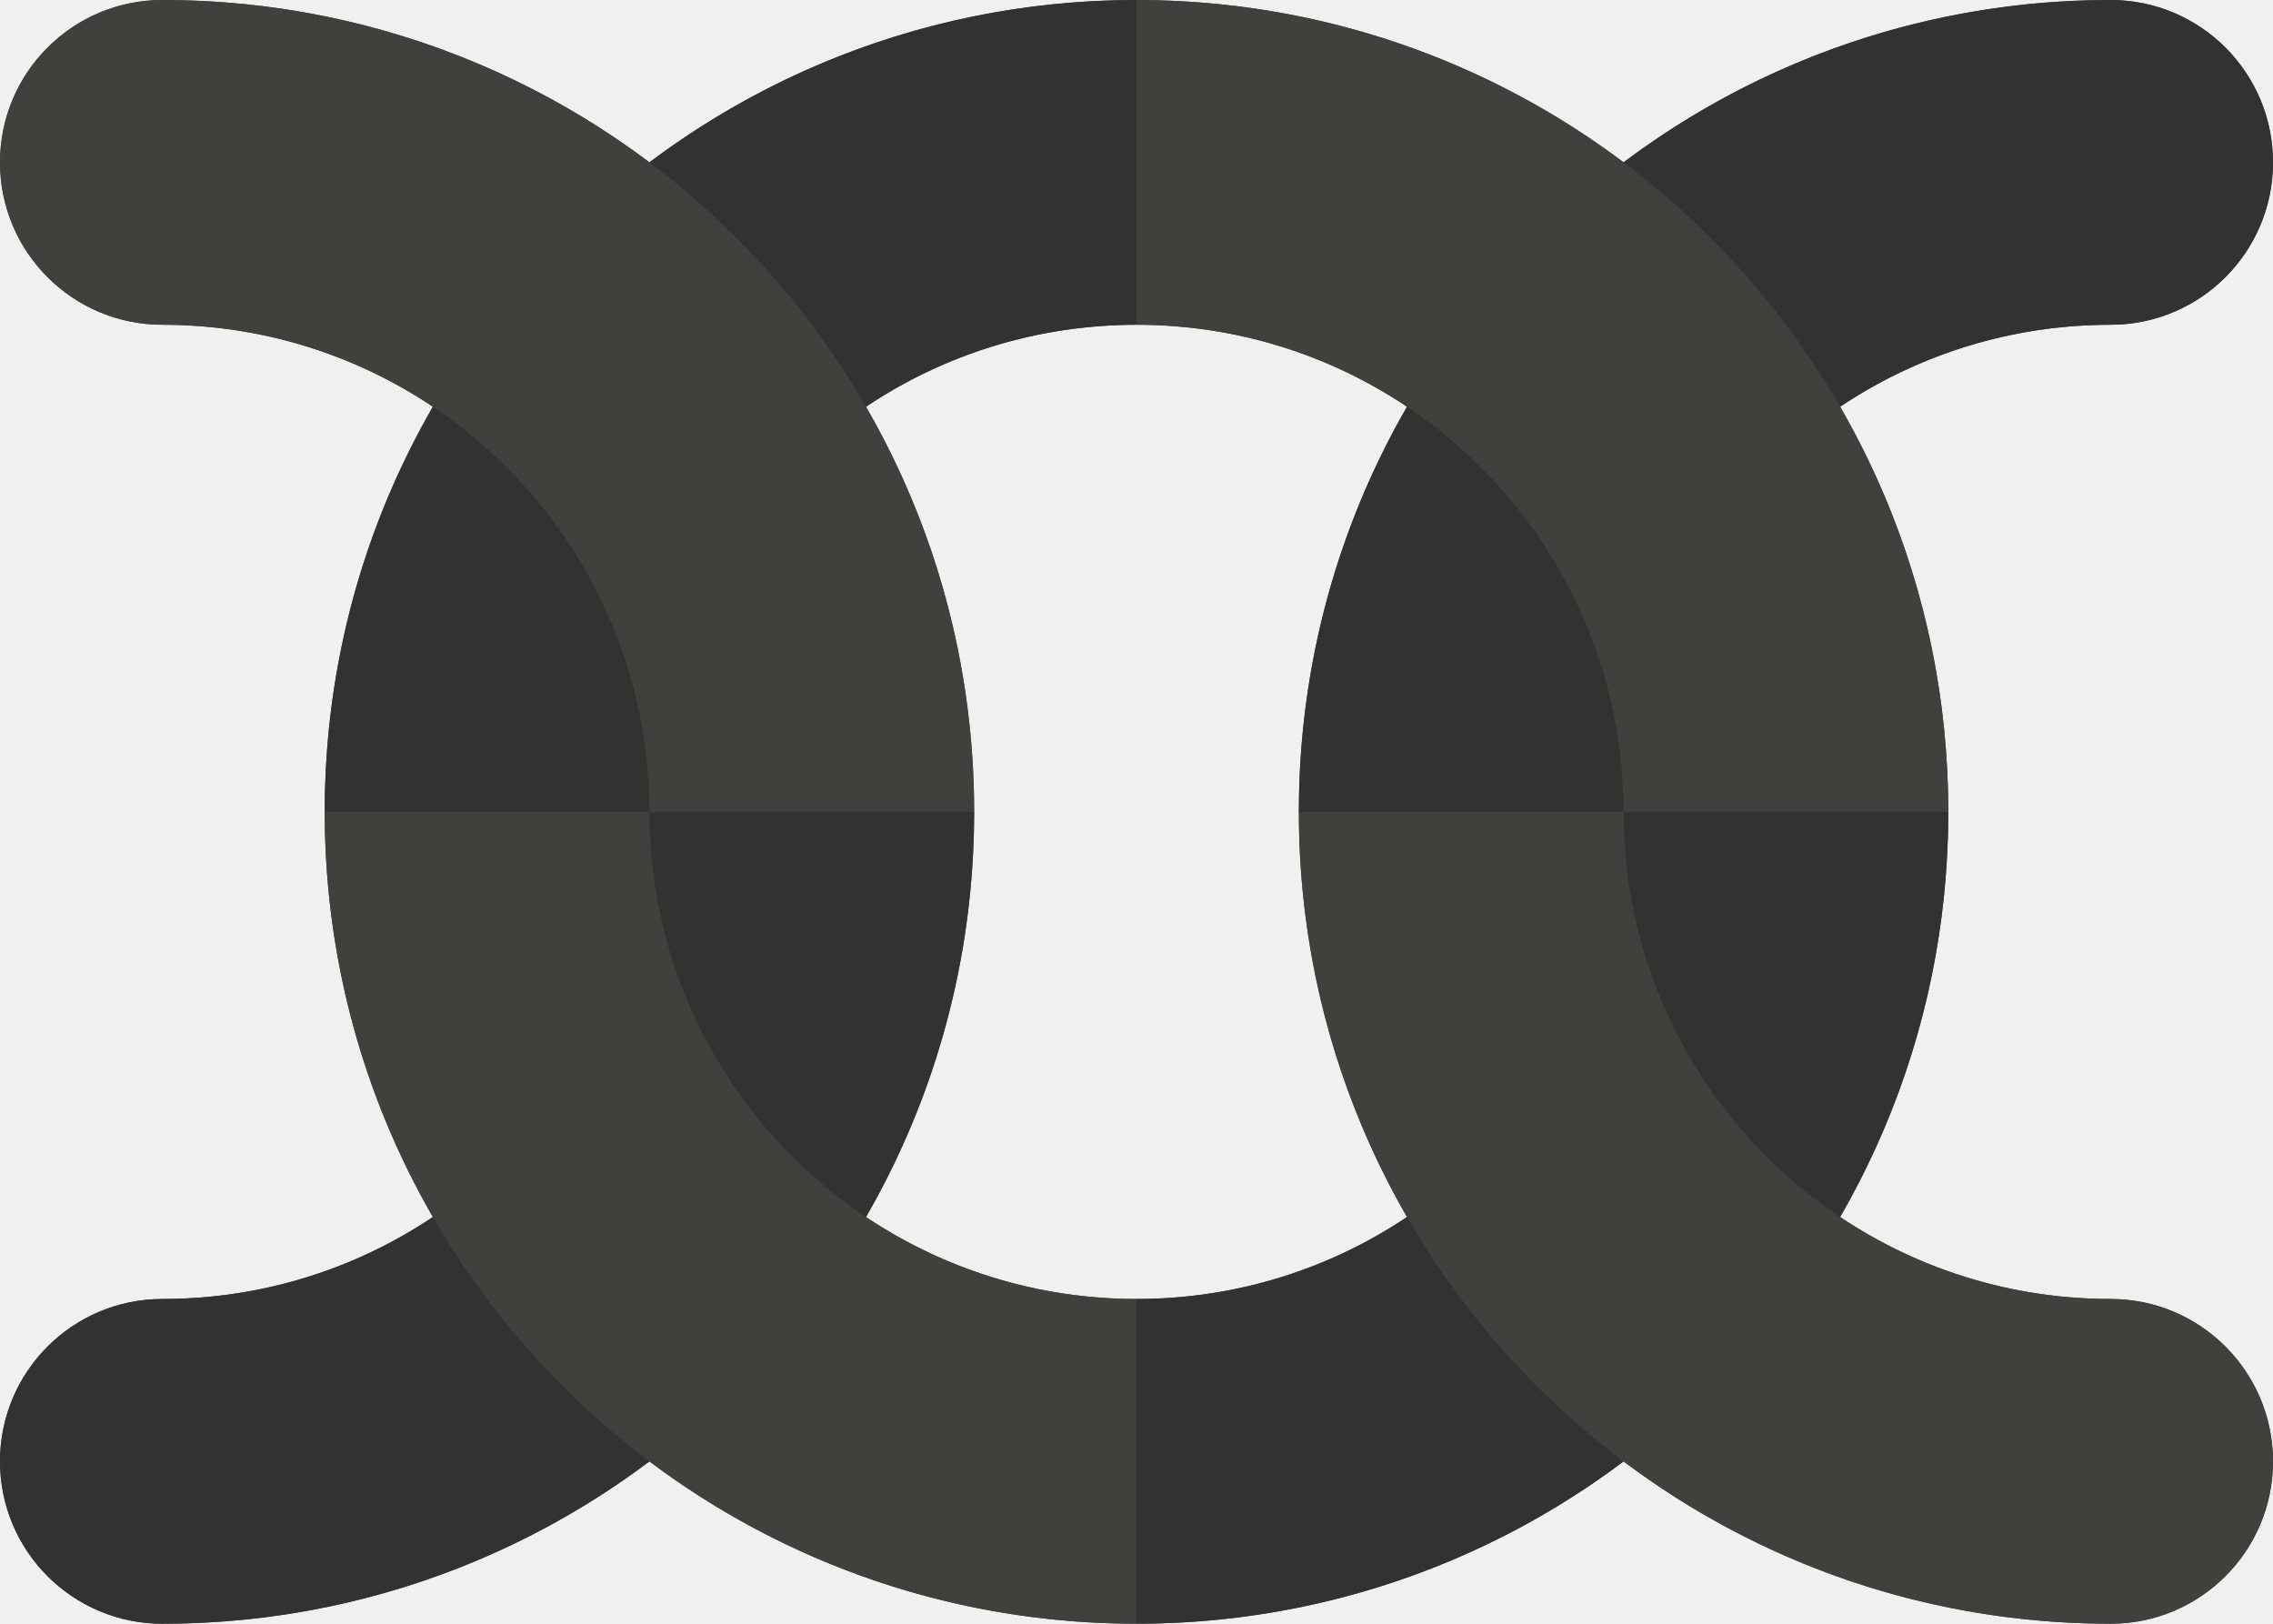
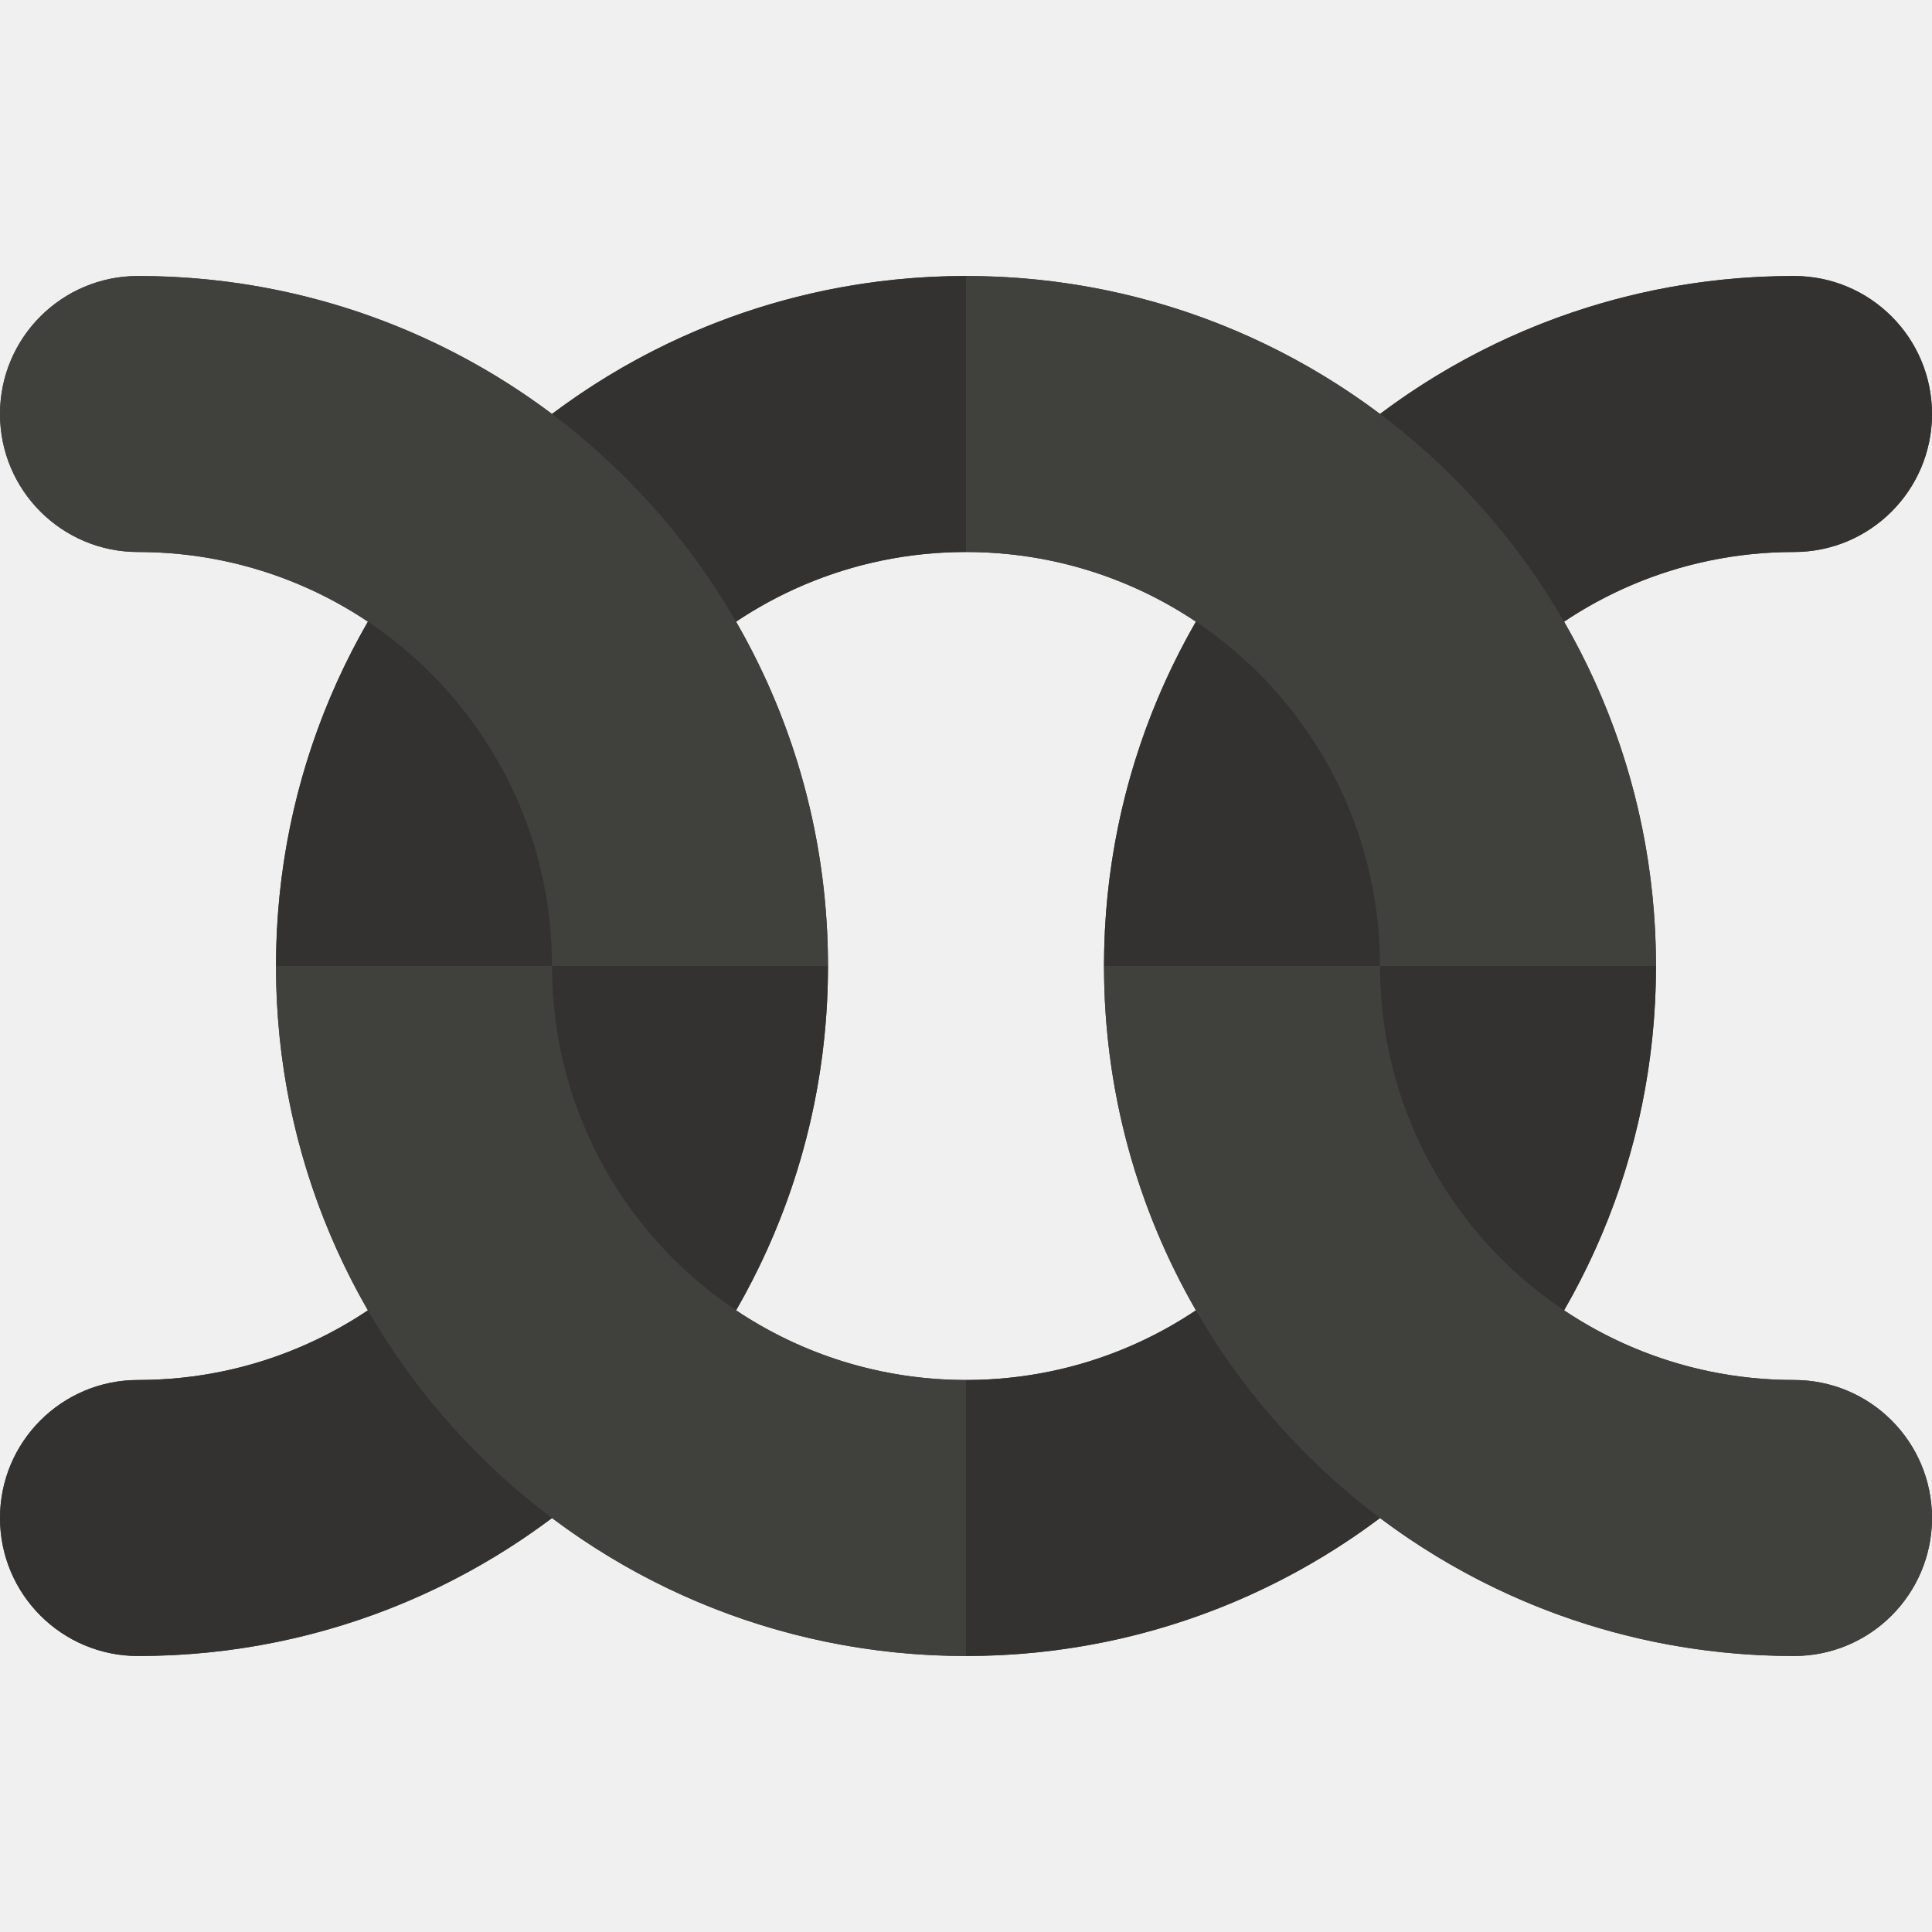
- <svg xmlns="http://www.w3.org/2000/svg" viewBox="0 0 896 640" fill="none">
-   <path fill-rule="evenodd" clip-rule="evenodd" d="M725.368 160.309C755.87 139.901 792.545 128 832 128C867.346 128 896 99.347 896 64C896 28.653 867.346 2.79753e-05 832 2.79753e-05C759.961 2.79753e-05 693.482 23.805 640 63.977C586.518 23.805 520.039 3.43048e-05 448 4.19629e-05C375.961 3.62613e-05 309.482 23.805 256 63.977C202.518 23.805 136.039 6.29783e-06 64 0C28.654 -3.09002e-06 2.54703e-05 28.653 2.23802e-05 64C1.92901e-05 99.347 28.654 128 64 128C103.455 128 140.13 139.901 170.632 160.309C143.515 207.306 128 261.841 128 320C128 378.159 143.515 432.694 170.632 479.691C140.13 500.099 103.455 512 64 512C28.654 512 0 540.653 0 576C-2.56222e-06 611.347 28.654 640 64 640C136.039 640 202.518 616.195 256 576.023C309.482 616.195 375.961 640 448 640C520.039 640 586.518 616.195 640 576.023C693.482 616.195 759.961 640 832 640C867.346 640 896 611.347 896 576C896 540.653 867.346 512 832 512C792.545 512 755.87 500.099 725.368 479.691C752.485 432.694 768 378.159 768 320C768 261.841 752.485 207.307 725.368 160.309ZM384 320C384 378.159 368.485 432.694 341.368 479.691C371.87 500.099 408.545 512 448 512C487.455 512 524.13 500.099 554.632 479.691C527.515 432.694 512 378.159 512 320C512 261.841 527.515 207.306 554.632 160.309C524.13 139.901 487.455 128 448 128C408.545 128 371.87 139.901 341.368 160.309C368.485 207.307 384 261.841 384 320Z" fill="#40403D" />
-   <path d="M256 320L384 320C384 496.731 240.731 640 64 640C28.654 640 -2.56222e-06 611.347 0 576C0 540.653 28.654 512 64 512C170.039 512 256 426.039 256 320Z" fill="#333230" />
-   <path d="M448 640V512C341.961 512 256 426.039 256 320H128C128 496.731 271.269 640 448 640Z" fill="#40403D" />
-   <path d="M768 320L640 320C640 426.039 554.039 512 448 512L448 640C624.731 640 768 496.731 768 320Z" fill="#333230" />
-   <path d="M128 320L256 320C256 213.961 341.961 128 448 128L448 1.39876e-05C271.269 -1.46268e-06 128 143.269 128 320Z" fill="#333230" />
-   <path d="M640 320C640 426.039 725.961 512 832 512C867.346 512 896 540.653 896 576C896 611.347 867.346 640 832 640C655.269 640 512 496.731 512 320H640Z" fill="#40403D" />
-   <path d="M256 320C256 213.961 170.039 128 64 128C28.654 128 1.92901e-05 99.347 2.23802e-05 64C2.54703e-05 28.653 28.654 -3.10653e-05 64 -2.79753e-05C240.731 -1.2525e-05 384 143.269 384 320L256 320Z" fill="#40403D" />
-   <path d="M896 64C896 99.347 867.346 128 832 128C725.961 128 640 213.961 640 320H512C512 143.269 655.269 0 832 0C867.346 0 896 28.653 896 64Z" fill="#333230" />
-   <path d="M448 -2.79753e-05L448 128C554.039 128 640 213.961 640 320L768 320C768 143.269 624.731 -4.7998e-06 448 -2.79753e-05Z" fill="#40403D" />
+ <svg xmlns="http://www.w3.org/2000/svg" viewBox="0 0 512 512" fill="none">
+   <g clip-path="url(#clip0)">
+     <path fill-rule="evenodd" clip-rule="evenodd" d="M414.496 164.748C431.926 153.086 452.883 146.286 475.429 146.286C495.626 146.286 512 129.912 512 109.714C512 89.516 495.626 73.143 475.429 73.143C434.263 73.143 396.275 86.745 365.714 109.701C335.153 86.745 297.165 73.143 256 73.143C214.835 73.143 176.847 86.745 146.286 109.701C115.725 86.745 77.737 73.143 36.572 73.143C16.374 73.143 1.45545e-05 89.516 1.27887e-05 109.714C1.10229e-05 129.912 16.374 146.286 36.571 146.286C59.117 146.286 80.074 153.086 97.504 164.748C82.009 191.603 73.143 222.766 73.143 256C73.143 289.234 82.009 320.397 97.504 347.252C80.074 358.914 59.117 365.714 36.571 365.714C16.374 365.714 0 382.087 0 402.286C-1.46413e-06 422.484 16.374 438.857 36.571 438.857C77.737 438.857 115.725 425.254 146.286 402.299C176.847 425.254 214.835 438.857 256 438.857C297.165 438.857 335.153 425.254 365.714 402.299C396.275 425.254 434.263 438.857 475.429 438.857C495.626 438.857 512 422.484 512 402.286C512 382.087 495.626 365.714 475.429 365.714C452.883 365.714 431.926 358.914 414.496 347.252C429.991 320.397 438.857 289.234 438.857 256C438.857 222.766 429.991 191.604 414.496 164.748ZM219.429 256C219.429 289.234 210.563 320.397 195.067 347.252C212.497 358.914 233.454 365.714 256 365.714C278.546 365.714 299.503 358.914 316.933 347.252C301.437 320.397 292.571 289.234 292.571 256C292.571 222.766 301.437 191.603 316.933 164.748C299.503 153.086 278.546 146.286 256 146.286C233.454 146.286 212.497 153.086 195.067 164.748C210.563 191.604 219.429 222.766 219.429 256Z" fill="#40403D" />
+     <path d="M146.286 256H219.429C219.429 356.989 137.561 438.857 36.571 438.857C16.374 438.857 -1.46413e-06 422.484 0 402.286C0 382.087 16.374 365.714 36.571 365.714C97.165 365.714 146.286 316.594 146.286 256Z" fill="#333230" />
+     <path d="M256 438.857V365.714C195.406 365.714 146.285 316.594 146.285 256H73.143C73.143 356.989 155.011 438.857 256 438.857Z" fill="#40403D" />
+     <path d="M438.857 256H365.714C365.714 316.594 316.594 365.714 256 365.714V438.857C356.989 438.857 438.857 356.989 438.857 256Z" fill="#333230" />
+     <path d="M73.143 256H146.285C146.285 195.406 195.406 146.286 256 146.286V73.143C155.011 73.143 73.143 155.011 73.143 256Z" fill="#333230" />
+     <path d="M365.714 256C365.714 316.594 414.835 365.714 475.428 365.714C495.626 365.714 512 382.087 512 402.286C512 422.484 495.626 438.857 475.428 438.857C374.439 438.857 292.571 356.989 292.571 256H365.714Z" fill="#40403D" />
+     <path d="M146.286 256C146.286 195.406 97.165 146.286 36.571 146.286C16.374 146.286 -1.76577e-06 129.912 0 109.714C1.76577e-06 89.516 16.374 73.143 36.572 73.143C137.561 73.143 219.429 155.011 219.429 256H146.286Z" fill="#40403D" />
+     <path d="M512 109.714C512 129.912 495.626 146.286 475.428 146.286C414.835 146.286 365.714 195.406 365.714 256H292.571C292.571 155.011 374.439 73.143 475.428 73.143C495.626 73.143 512 89.516 512 109.714Z" fill="#333230" />
+     <path d="M256 73.143V146.286C316.594 146.286 365.714 195.406 365.714 256H438.857C438.857 155.011 356.989 73.143 256 73.143Z" fill="#40403D" />
+   </g>
+   <defs>
+     <clipPath id="clip0">
+       <rect width="512" height="512" fill="white" />
+     </clipPath>
+   </defs>
</svg>
